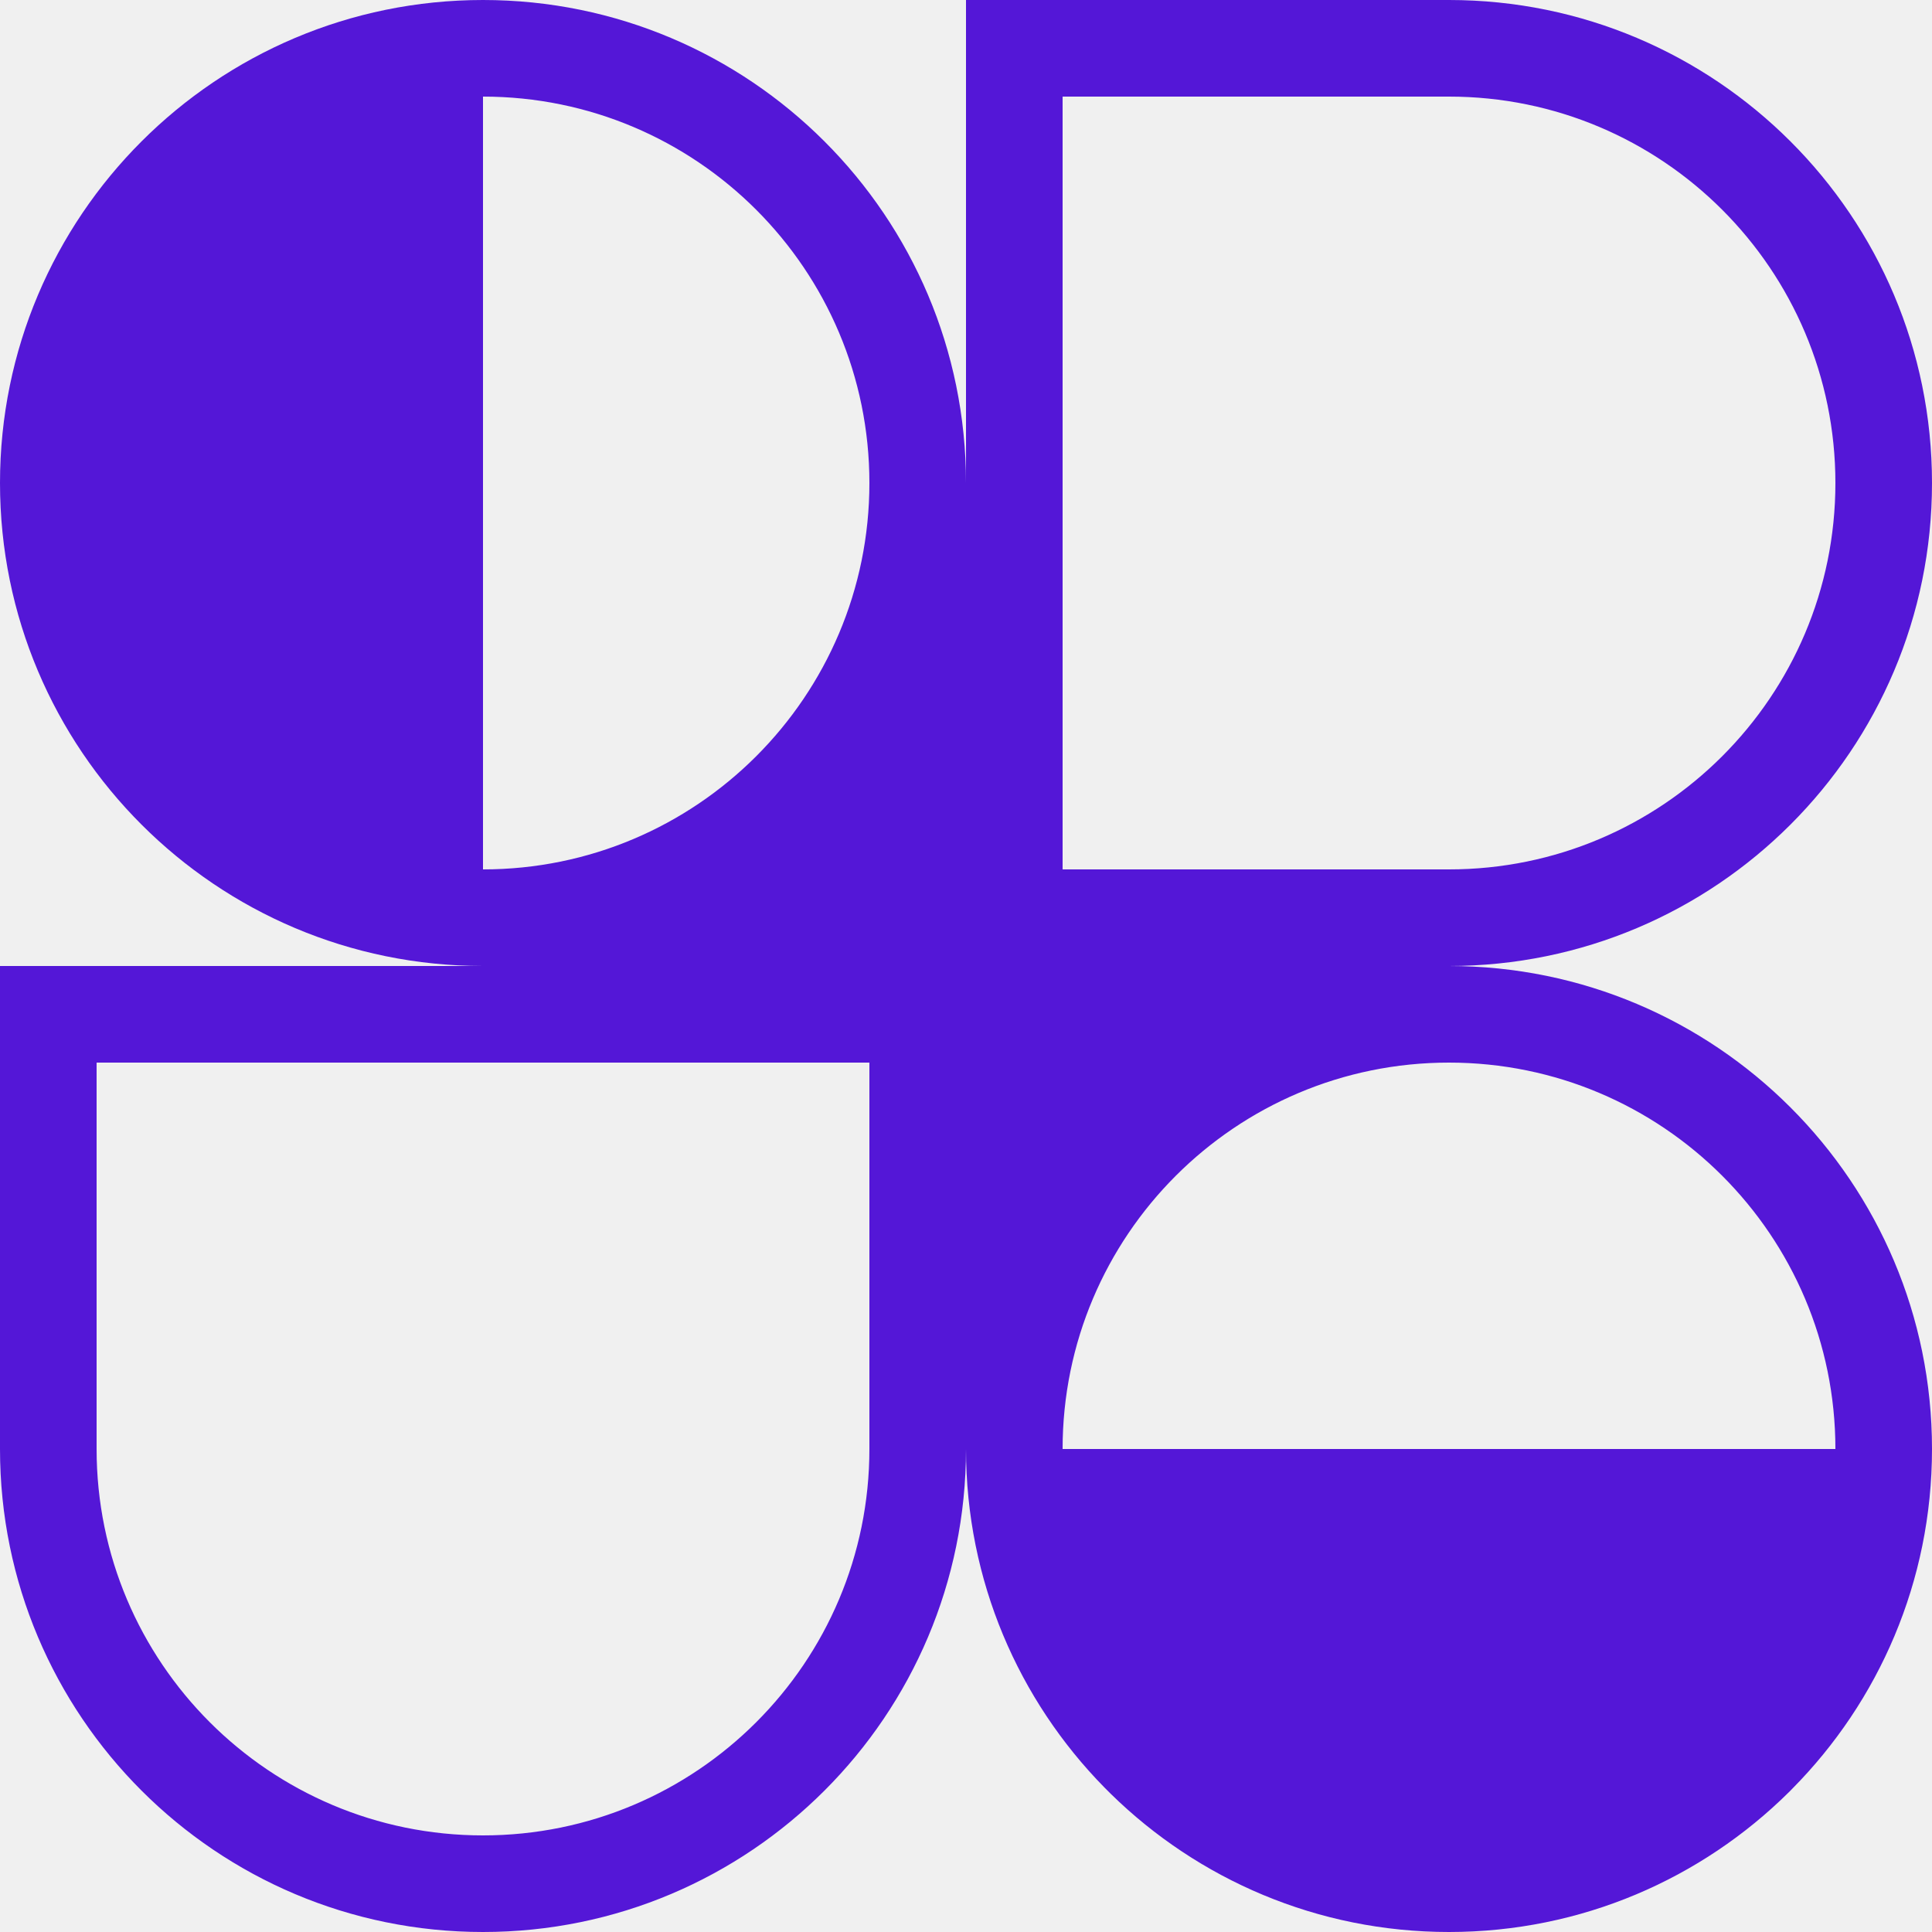
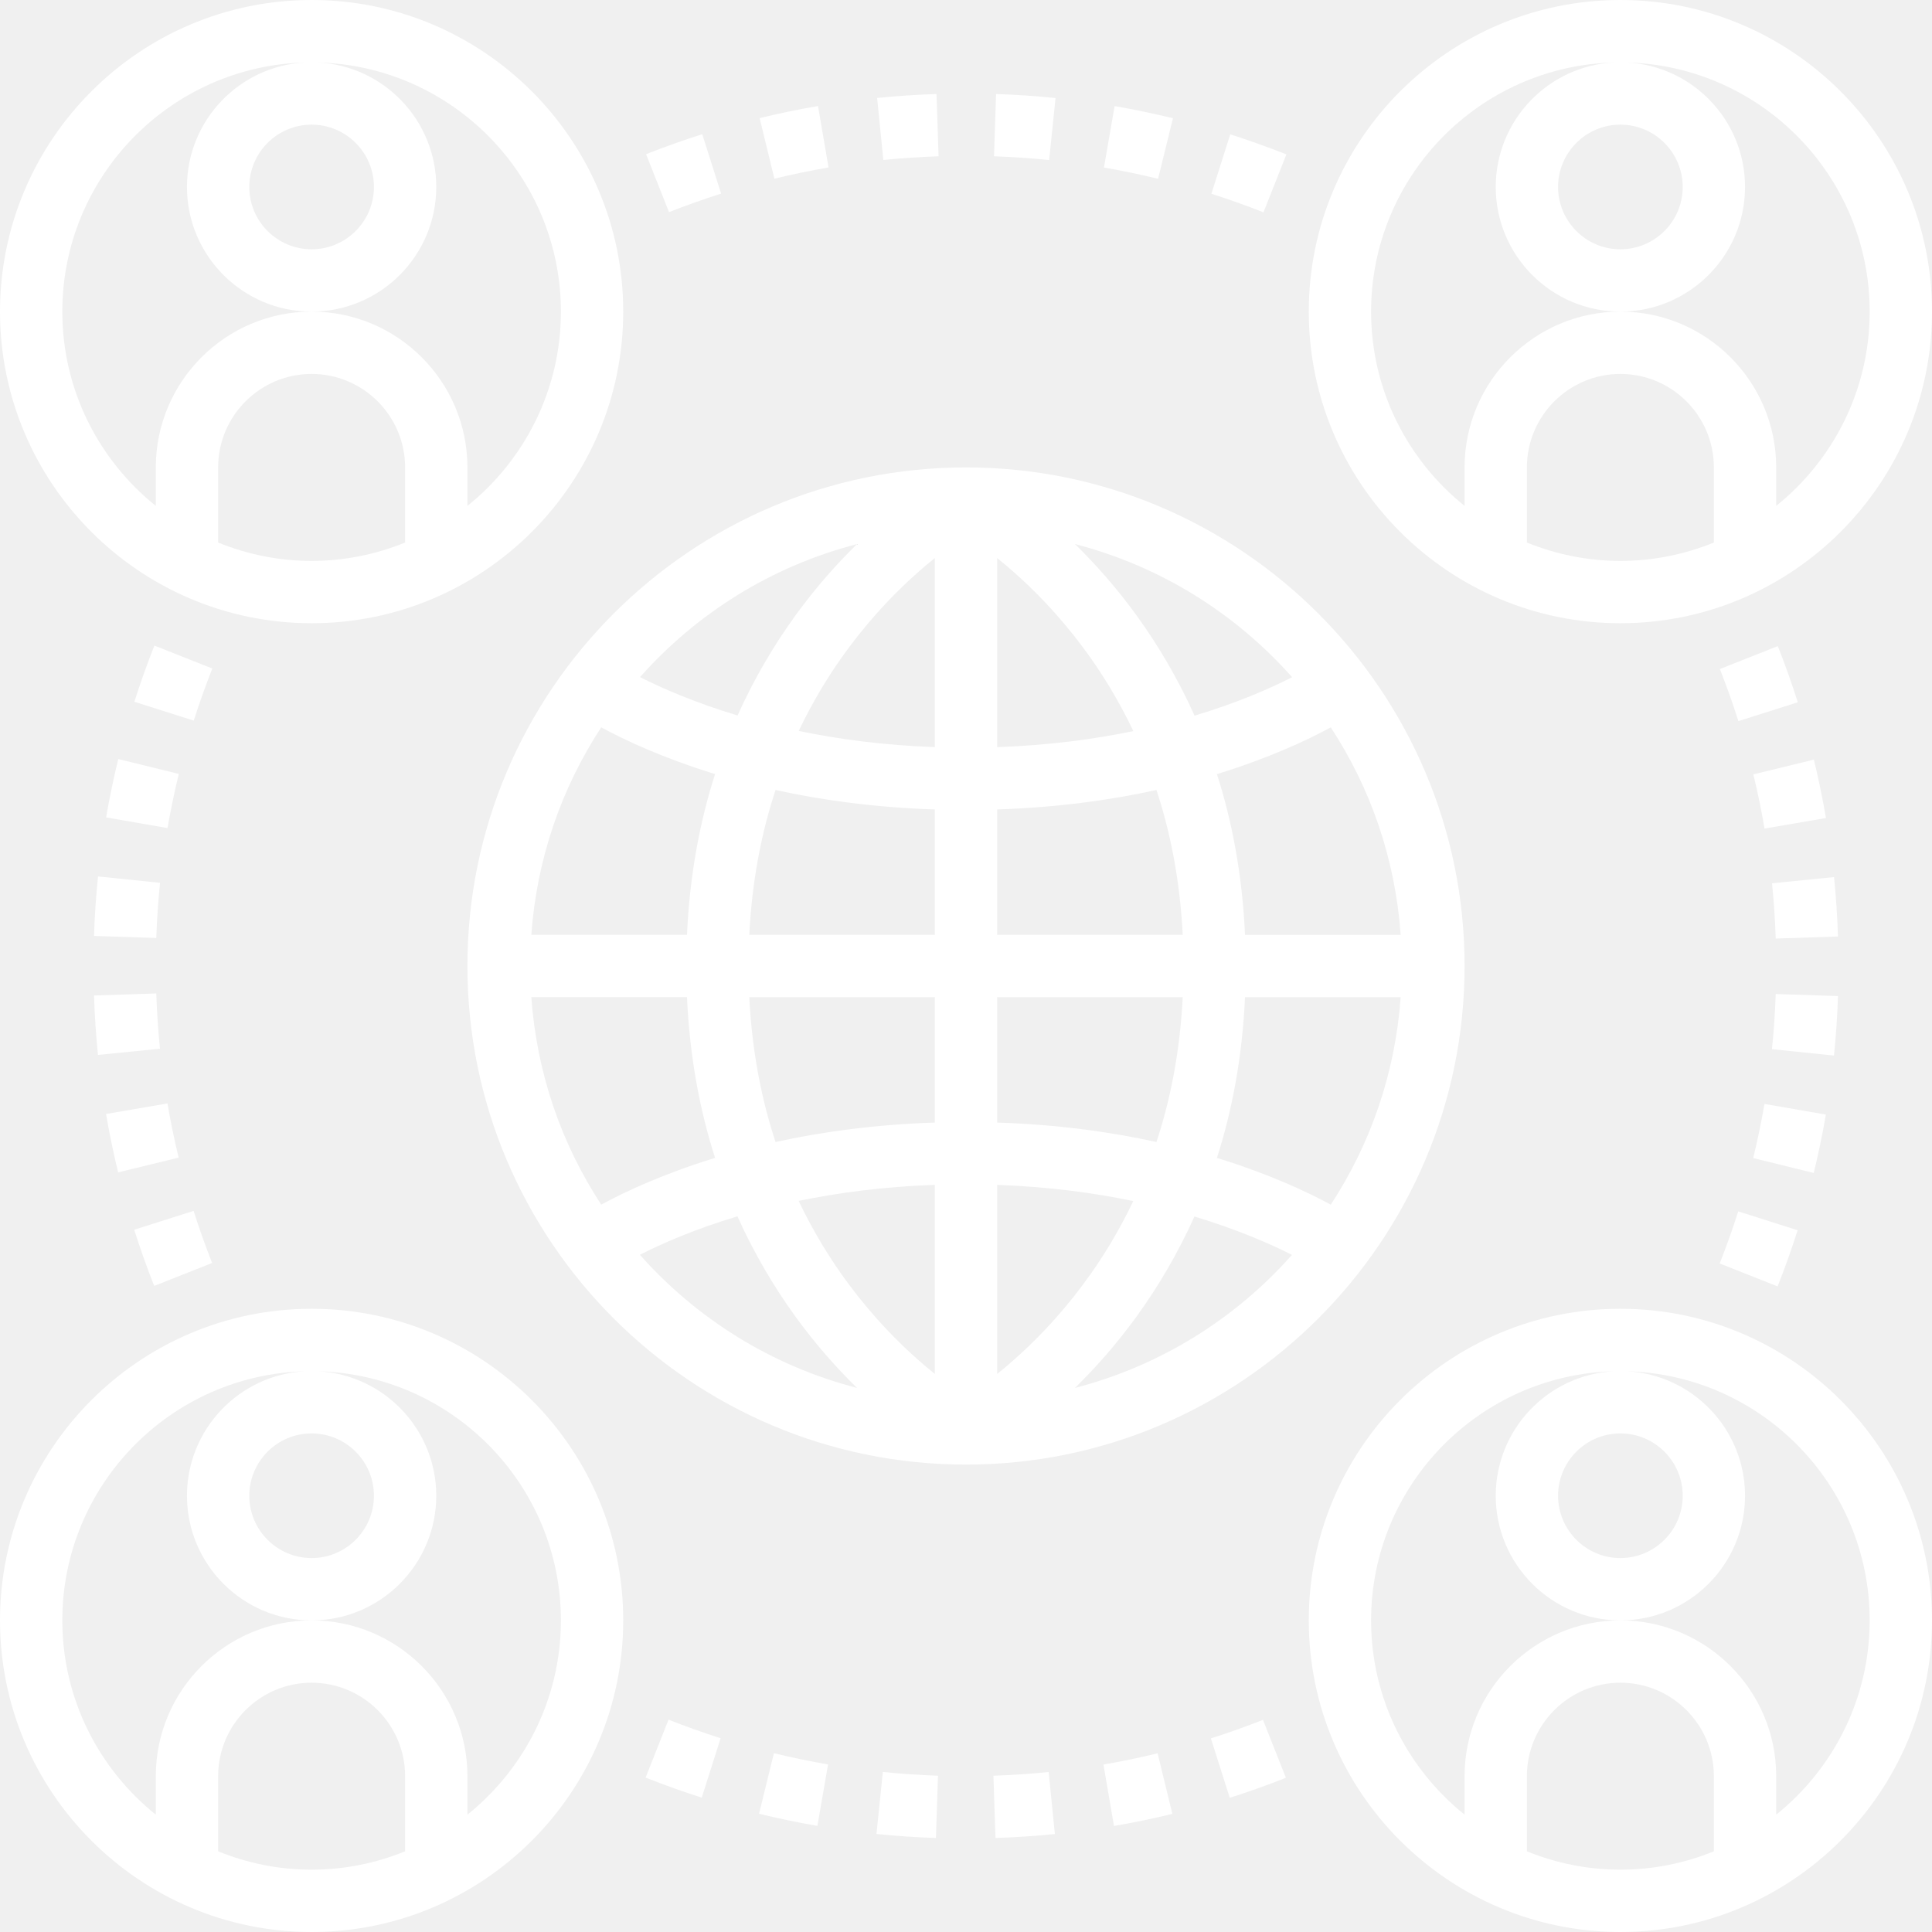
- <svg xmlns="http://www.w3.org/2000/svg" id="logo-85" width="40" height="40" viewBox="0 0 40 40" fill="none">
-   <path class="ccustom" fill-rule="evenodd" clip-rule="evenodd" d="M10 0C15.523 0 20 4.477 20 10V0H30C35.523 0 40 4.477 40 10C40 15.523 35.523 20 30 20C35.523 20 40 24.477 40 30C40 32.742 38.896 35.227 37.108 37.033L37.071 37.071L37.038 37.104C35.231 38.894 32.745 40 30 40C27.274 40 24.803 38.909 22.999 37.141C22.976 37.117 22.952 37.094 22.929 37.071C22.907 37.049 22.885 37.027 22.863 37.005C21.092 35.201 20 32.728 20 30C20 35.523 15.523 40 10 40C4.477 40 0 35.523 0 30V20H10C4.477 20 0 15.523 0 10C0 4.477 4.477 0 10 0ZM18 10C18 14.418 14.418 18 10 18V2C14.418 2 18 5.582 18 10ZM38 30C38 25.582 34.418 22 30 22C25.582 22 22 25.582 22 30H38ZM2 22V30C2 34.418 5.582 38 10 38C14.418 38 18 34.418 18 30V22H2ZM22 18V2L30 2C34.418 2 38 5.582 38 10C38 14.418 34.418 18 30 18H22Z" fill="#5417D7" />
+ <svg xmlns="http://www.w3.org/2000/svg" fill="#FFFFFF" height="800px" width="800px" version="1.1" id="Layer_1" viewBox="0 0 496 496" xml:space="preserve">
+   <g>
+     <g>
+       <g>
+         <path d="M376,248c0-70.576-57.424-128-128-128s-128,57.424-128,128s57.424,128,128,128S376,318.576,376,248z M220.032,139.68     c-10.36,10.104-21.952,24.6-30.68,44.008c-11.128-3.36-19.536-7.056-25.04-9.856C178.88,157.408,198.152,145.336,220.032,139.68z      M154.36,186.728c5.992,3.264,15.832,7.88,29.224,12c-3.912,12.144-6.512,25.88-7.216,41.272h-39.96     C137.8,220.44,144.176,202.248,154.36,186.728z M154.36,309.264c-10.192-15.52-16.56-33.704-17.952-53.272h39.96V256     c0.704,15.392,3.304,29.128,7.216,41.264C170.192,301.384,160.352,306,154.36,309.264z M164.28,322.144     c5.48-2.816,13.88-6.52,25.04-9.88c8.736,19.432,20.336,33.944,30.704,44.056C198.136,350.664,178.856,338.576,164.28,322.144z      M240,352.728c-10.104-8.112-24.528-22.48-34.96-44.424c10.16-2.104,21.816-3.656,34.96-4.12V352.728z M240,288.192     c-15.488,0.512-29.152,2.408-40.896,5c-3.6-10.904-6.04-23.272-6.744-37.192H240V288.192z M240,240h-47.64     c0.704-13.92,3.144-26.288,6.744-37.192c11.744,2.592,25.408,4.496,40.896,5V240z M240,191.808     c-13.112-0.472-24.768-2.032-34.944-4.152c10.432-21.928,24.848-36.28,34.944-44.392V191.808z M341.64,309.272     c-5.992-3.264-15.832-7.88-29.224-12c3.912-12.144,6.512-25.88,7.216-41.272h39.96C358.2,275.56,351.824,293.752,341.64,309.272z      M341.64,186.736c10.192,15.52,16.56,33.704,17.952,53.272h-39.96V240c-0.704-15.392-3.304-29.128-7.216-41.264     C325.808,194.616,335.648,190,341.64,186.736z M331.72,173.856c-5.48,2.816-13.88,6.52-25.04,9.88     c-8.736-19.432-20.336-33.944-30.704-44.056C297.864,145.336,317.144,157.424,331.72,173.856z M256,143.272     c10.104,8.112,24.528,22.48,34.96,44.424c-10.16,2.104-21.816,3.656-34.96,4.12V143.272z M256,207.808     c15.488-0.512,29.152-2.408,40.896-5c3.6,10.904,6.04,23.272,6.744,37.192H256V207.808z M256,256h47.64     c-0.704,13.92-3.144,26.288-6.744,37.192c-11.744-2.592-25.408-4.496-40.896-5V256z M256,352.736v-48.544     c13.112,0.472,24.768,2.032,34.944,4.152C280.512,330.272,266.096,344.624,256,352.736z M275.968,356.32     c10.36-10.104,21.952-24.6,30.68-44.008c11.128,3.36,19.536,7.056,25.04,9.856C317.12,338.592,297.848,350.664,275.968,356.32z" />
+         <path d="M283.288,453.008l2.704,15.768c5.056-0.864,10.056-1.904,14.984-3.104l-3.784-15.544     C292.624,451.24,287.984,452.2,283.288,453.008z" />
+         <path d="M165.744,456.36c4.76,1.88,9.608,3.616,14.416,5.144l4.84-15.248c-4.52-1.44-8.984-3.032-13.368-4.768L165.744,456.36z" />
+         <path d="M194.872,465.64c4.928,1.2,9.92,2.24,14.976,3.12l2.736-15.768c-4.696-0.816-9.328-1.776-13.896-2.896L194.872,465.64z" />
+         <path d="M255.04,455.88l0.528,15.984c5.136-0.168,10.208-0.512,15.248-1.016l-1.592-15.92     C264.544,455.4,259.816,455.72,255.04,455.88z" />
+         <path d="M310.872,446.296l4.84,15.248c4.864-1.544,9.72-3.272,14.416-5.136l-5.888-14.872     C319.856,443.272,315.4,444.856,310.872,446.296z" />
+         <path d="M225.016,470.832c5.048,0.512,10.136,0.864,15.264,1.032l0.528-15.984c-4.76-0.168-9.488-0.488-14.16-0.968     L225.016,470.832z" />
+         <path d="M25.152,270.824l15.92-1.592c-0.472-4.68-0.792-9.416-0.952-14.184l-15.984,0.528     C24.296,260.704,24.648,265.784,25.152,270.824z" />
+         <path d="M39.64,165.744c-1.88,4.76-3.616,9.608-5.144,14.416L49.744,185c1.44-4.52,3.032-8.984,4.768-13.368L39.64,165.744z" />
+         <path d="M45.872,297.192c-1.12-4.568-2.08-9.208-2.88-13.904l-15.768,2.704c0.864,5.056,1.904,10.056,3.104,14.984     L45.872,297.192z" />
+         <path d="M54.464,324.24c-1.736-4.384-3.32-8.84-4.76-13.368l-15.248,4.84c1.544,4.864,3.272,9.72,5.136,14.416L54.464,324.24z" />
+         <path d="M24.136,240.28l15.984,0.528c0.168-4.76,0.488-9.488,0.968-14.16l-15.92-1.64     C24.648,230.064,24.296,235.152,24.136,240.28z" />
+         <path d="M45.904,198.688l-15.544-3.816c-1.2,4.928-2.24,9.92-3.12,14.976l15.768,2.736     C43.824,207.888,44.784,203.256,45.904,198.688z" />
+         <path d="M240.96,40.12l-0.528-15.984c-5.136,0.168-10.208,0.512-15.248,1.016l1.592,15.92     C231.456,40.6,236.184,40.28,240.96,40.12z" />
+         <path d="M270.984,25.168c-5.048-0.512-10.136-0.864-15.264-1.032l-0.528,15.984c4.76,0.168,9.488,0.488,14.16,0.968     L270.984,25.168z" />
+         <path d="M212.712,42.992l-2.704-15.768c-5.056,0.864-10.056,1.904-14.984,3.104l3.784,15.544     C203.376,44.76,208.016,43.8,212.712,42.992z" />
+         <path d="M301.128,30.36c-4.928-1.2-9.92-2.24-14.976-3.12l-2.736,15.768c4.696,0.816,9.328,1.776,13.896,2.896L301.128,30.36z" />
+         <path d="M330.256,39.64c-4.76-1.88-9.608-3.616-14.416-5.144L311,49.744c4.52,1.44,8.984,3.032,13.368,4.768L330.256,39.64z" />
+         <path d="M185.128,49.704l-4.84-15.248c-4.872,1.544-9.728,3.272-14.424,5.128l5.888,14.872     C176.144,52.728,180.6,51.144,185.128,49.704z" />
+         <path d="M456.36,330.256c1.88-4.76,3.616-9.608,5.144-14.416L446.256,311c-1.44,4.52-3.032,8.984-4.768,13.368L456.36,330.256z" />
+         <path d="M441.536,171.76c1.736,4.384,3.32,8.84,4.76,13.368l15.248-4.84c-1.544-4.864-3.272-9.72-5.136-14.416L441.536,171.76z" />
+         <path d="M468.776,210.008c-0.864-5.056-1.904-10.056-3.104-14.984l-15.544,3.784c1.12,4.568,2.08,9.208,2.88,13.904     L468.776,210.008z" />
+         <path d="M468.76,286.152l-15.768-2.736c-0.816,4.696-1.776,9.328-2.896,13.896l15.544,3.816     C466.84,296.192,467.88,291.2,468.76,286.152z" />
+         <path d="M470.848,225.176l-15.92,1.592c0.472,4.68,0.792,9.416,0.952,14.184l15.984-0.528     C471.704,235.296,471.352,230.216,470.848,225.176z" />
+         <path d="M471.864,255.72l-15.984-0.528c-0.168,4.76-0.488,9.488-0.968,14.16l15.92,1.64     C471.352,265.936,471.704,260.848,471.864,255.72z" />
+         <path d="M416,160c44.112,0,80-35.888,80-80S460.112,0,416,0s-80,35.888-80,80S371.888,160,416,160z M440,139.288     c-7.416,3.016-15.512,4.712-24,4.712c-8.488,0-16.584-1.696-24-4.712V120c0-13.232,10.768-24,24-24s24,10.768,24,24V139.288z      M432,48c0,8.824-7.176,16-16,16c-8.824,0-16-7.176-16-16s7.176-16,16-16C424.824,32,432,39.176,432,48z M414.355,16.042     C397.469,16.901,384,30.904,384,48c0,17.648,14.352,32,32,32s32-14.352,32-32c0-17.096-13.469-31.099-30.355-31.958     C452.174,16.92,480,45.264,480,80c0,20.16-9.392,38.144-24,49.88V120c0-22.056-17.944-40-40-40c-22.056,0-40,17.944-40,40v9.88     c-14.608-11.744-24-29.72-24-49.88C352,45.264,379.826,16.92,414.355,16.042z" />
+         <path d="M416,336c-44.112,0-80,35.888-80,80s35.888,80,80,80s80-35.888,80-80S460.112,336,416,336z M432,384     c0,8.824-7.176,16-16,16c-8.824,0-16-7.176-16-16c0-8.824,7.176-16,16-16C424.824,368,432,375.176,432,384z M440,475.288     c-7.416,3.016-15.512,4.712-24,4.712c-8.488,0-16.584-1.696-24-4.712V456c0-13.232,10.768-24,24-24s24,10.768,24,24V475.288z      M456,465.88V456c0-22.056-17.944-40-40-40c-22.056,0-40,17.944-40,40v9.88c-14.608-11.744-24-29.72-24-49.88     c0-34.736,27.826-63.08,62.355-63.958C397.469,352.901,384,366.904,384,384c0,17.648,14.352,32,32,32s32-14.352,32-32     c0-17.096-13.469-31.099-30.355-31.958C452.174,352.92,480,381.264,480,416C480,436.16,470.608,454.144,456,465.88z" />
+         <path d="M80,160c44.112,0,80-35.888,80-80S124.112,0,80,0S0,35.888,0,80S35.888,160,80,160z M104,139.288     C96.584,142.304,88.488,144,80,144s-16.584-1.696-24-4.712V120c0-13.232,10.768-24,24-24s24,10.768,24,24V139.288z M96,48     c0,8.824-7.176,16-16,16s-16-7.176-16-16s7.176-16,16-16S96,39.176,96,48z M78.355,16.042C61.469,16.901,48,30.904,48,48     c0,17.648,14.352,32,32,32s32-14.352,32-32c0-17.096-13.469-31.099-30.355-31.958C116.174,16.92,144,45.264,144,80     c0,20.16-9.392,38.144-24,49.88V120c0-22.056-17.944-40-40-40c-22.056,0-40,17.944-40,40v9.88C25.392,118.144,16,100.16,16,80     C16,45.264,43.826,16.92,78.355,16.042z" />
+         <path d="M80,336c-44.112,0-80,35.888-80,80s35.888,80,80,80s80-35.888,80-80S124.112,336,80,336z M96,384c0,8.824-7.176,16-16,16     s-16-7.176-16-16c0-8.824,7.176-16,16-16S96,375.176,96,384z M104,475.288C96.584,478.304,88.488,480,80,480     s-16.584-1.696-24-4.712V456c0-13.232,10.768-24,24-24s24,10.768,24,24V475.288z M120,465.88V456c0-22.056-17.944-40-40-40     c-22.056,0-40,17.944-40,40v9.88C25.392,454.144,16,436.16,16,416c0-34.736,27.826-63.08,62.355-63.958     C61.469,352.901,48,366.904,48,384c0,17.648,14.352,32,32,32s32-14.352,32-32c0-17.096-13.469-31.099-30.355-31.958     C116.174,352.92,144,381.264,144,416C144,436.16,134.608,454.144,120,465.88z" />
+       </g>
+     </g>
+   </g>
</svg>
